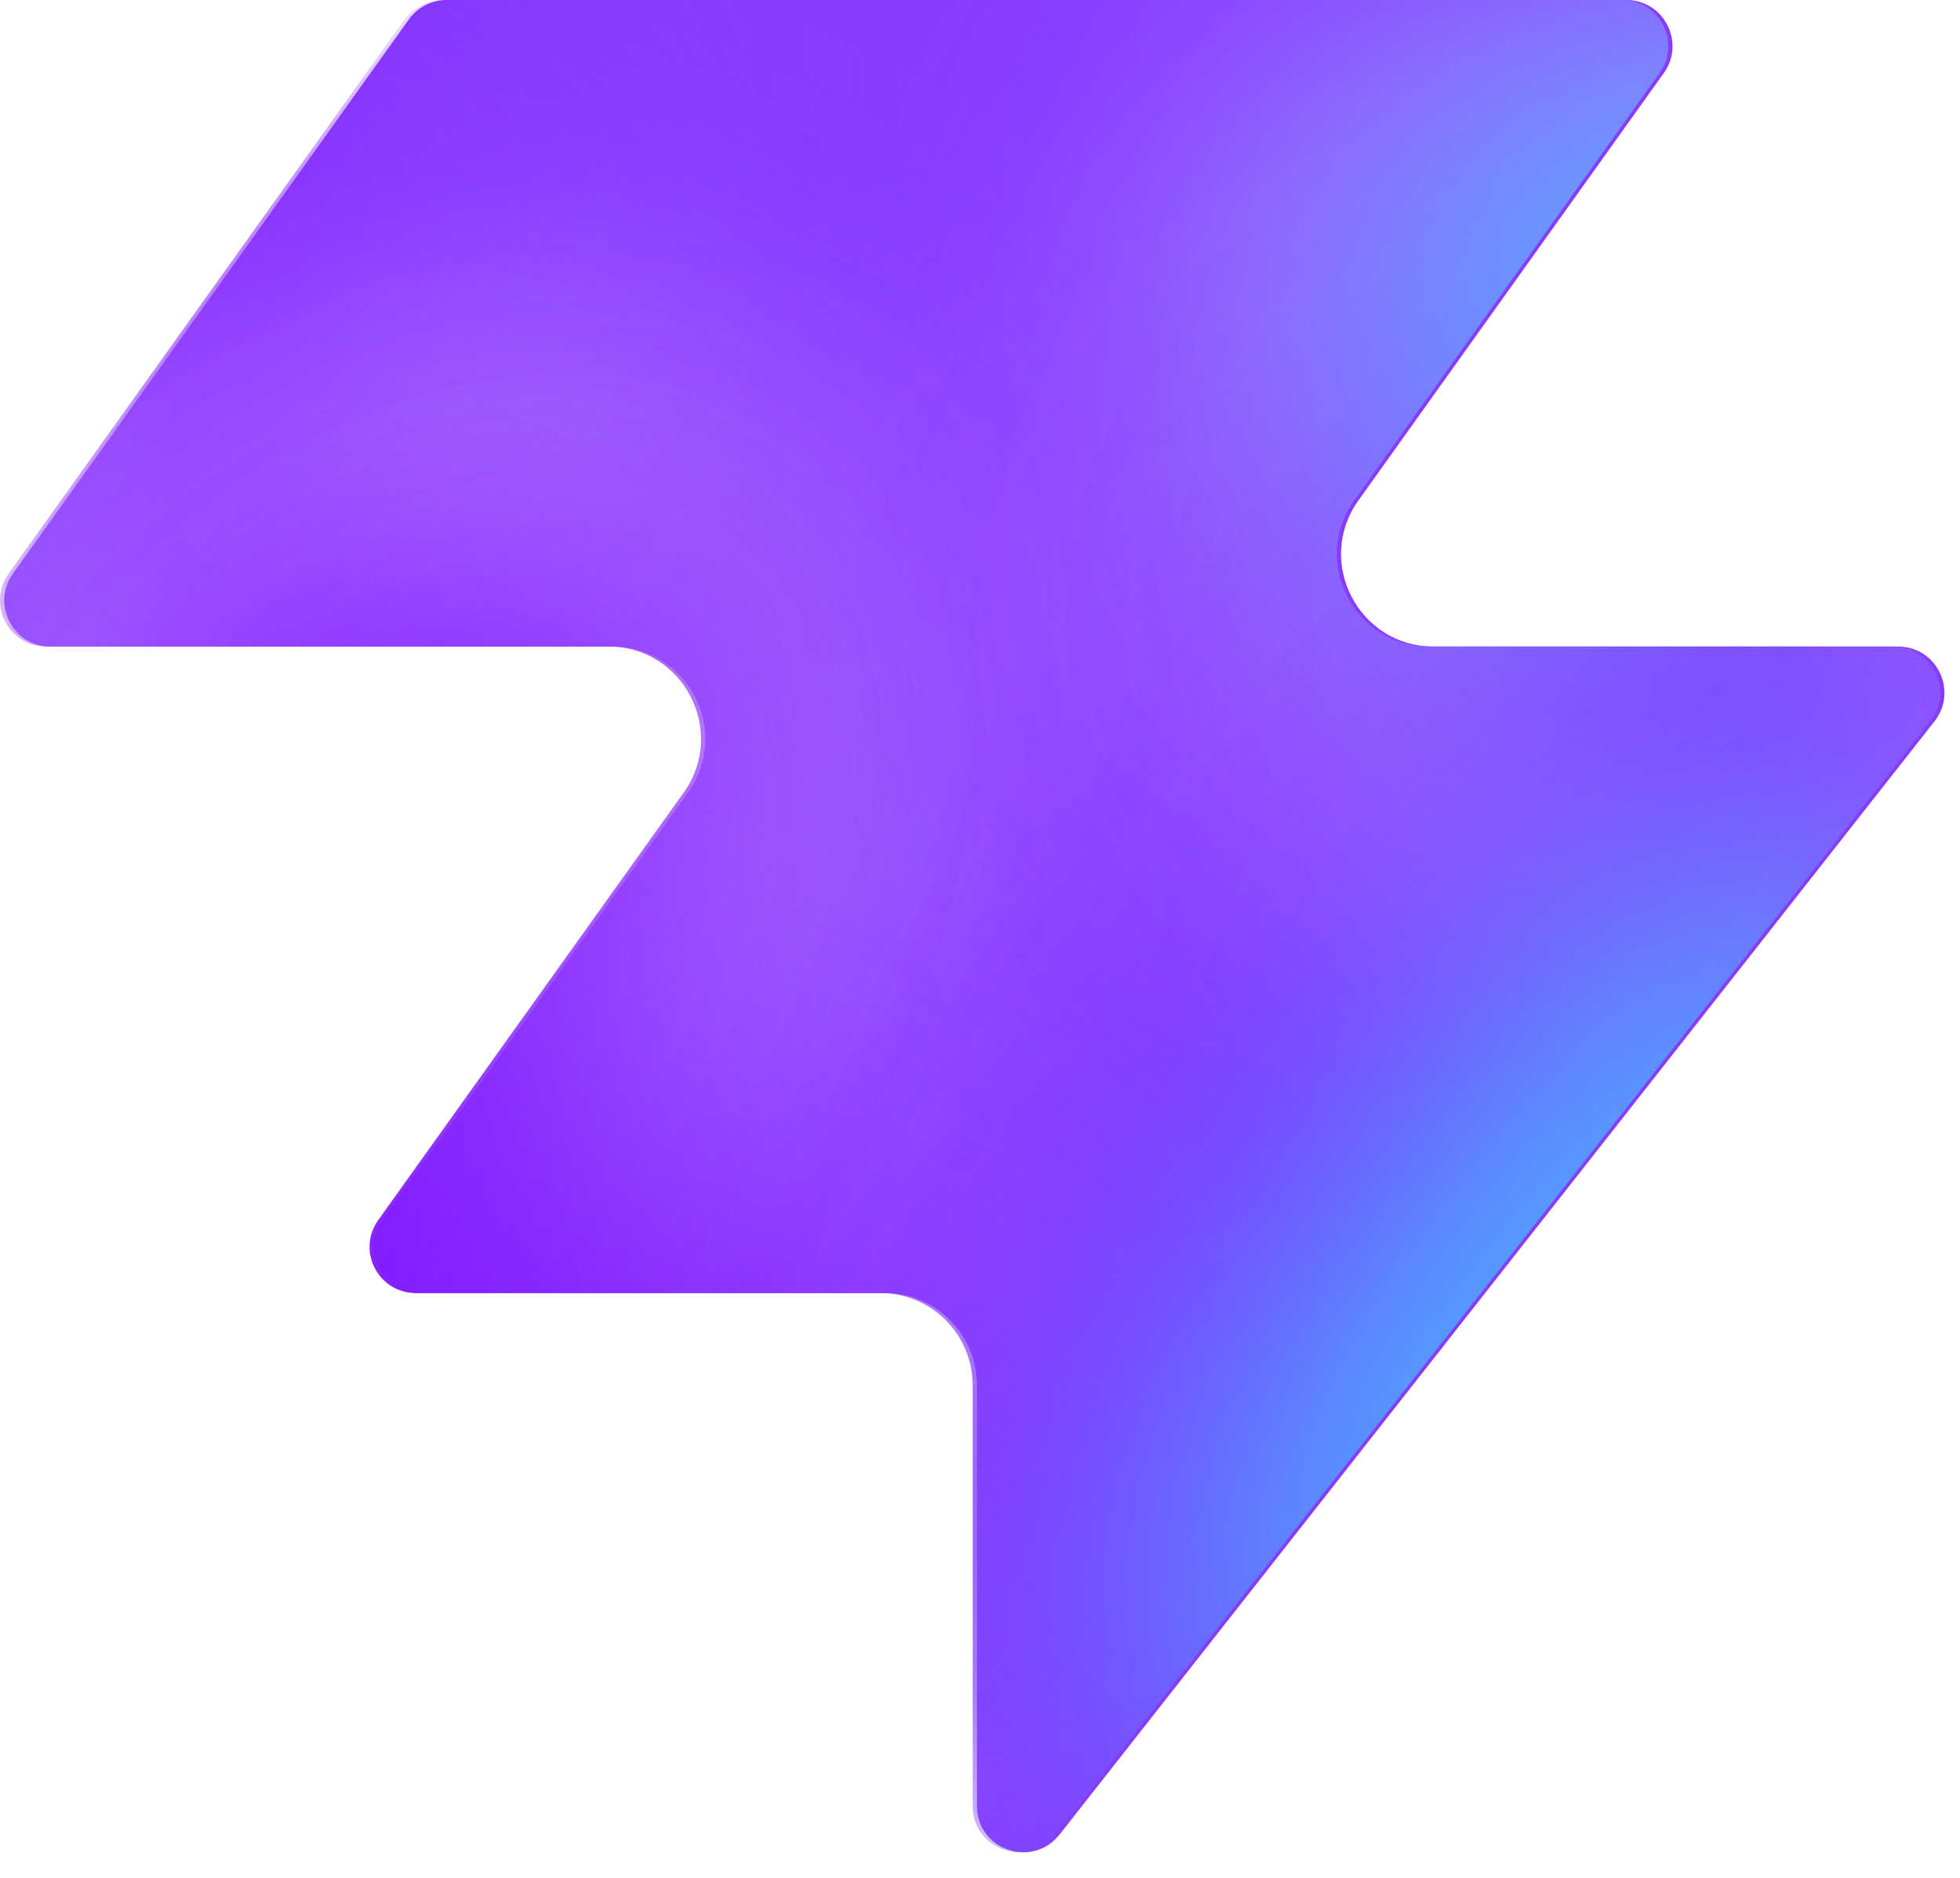
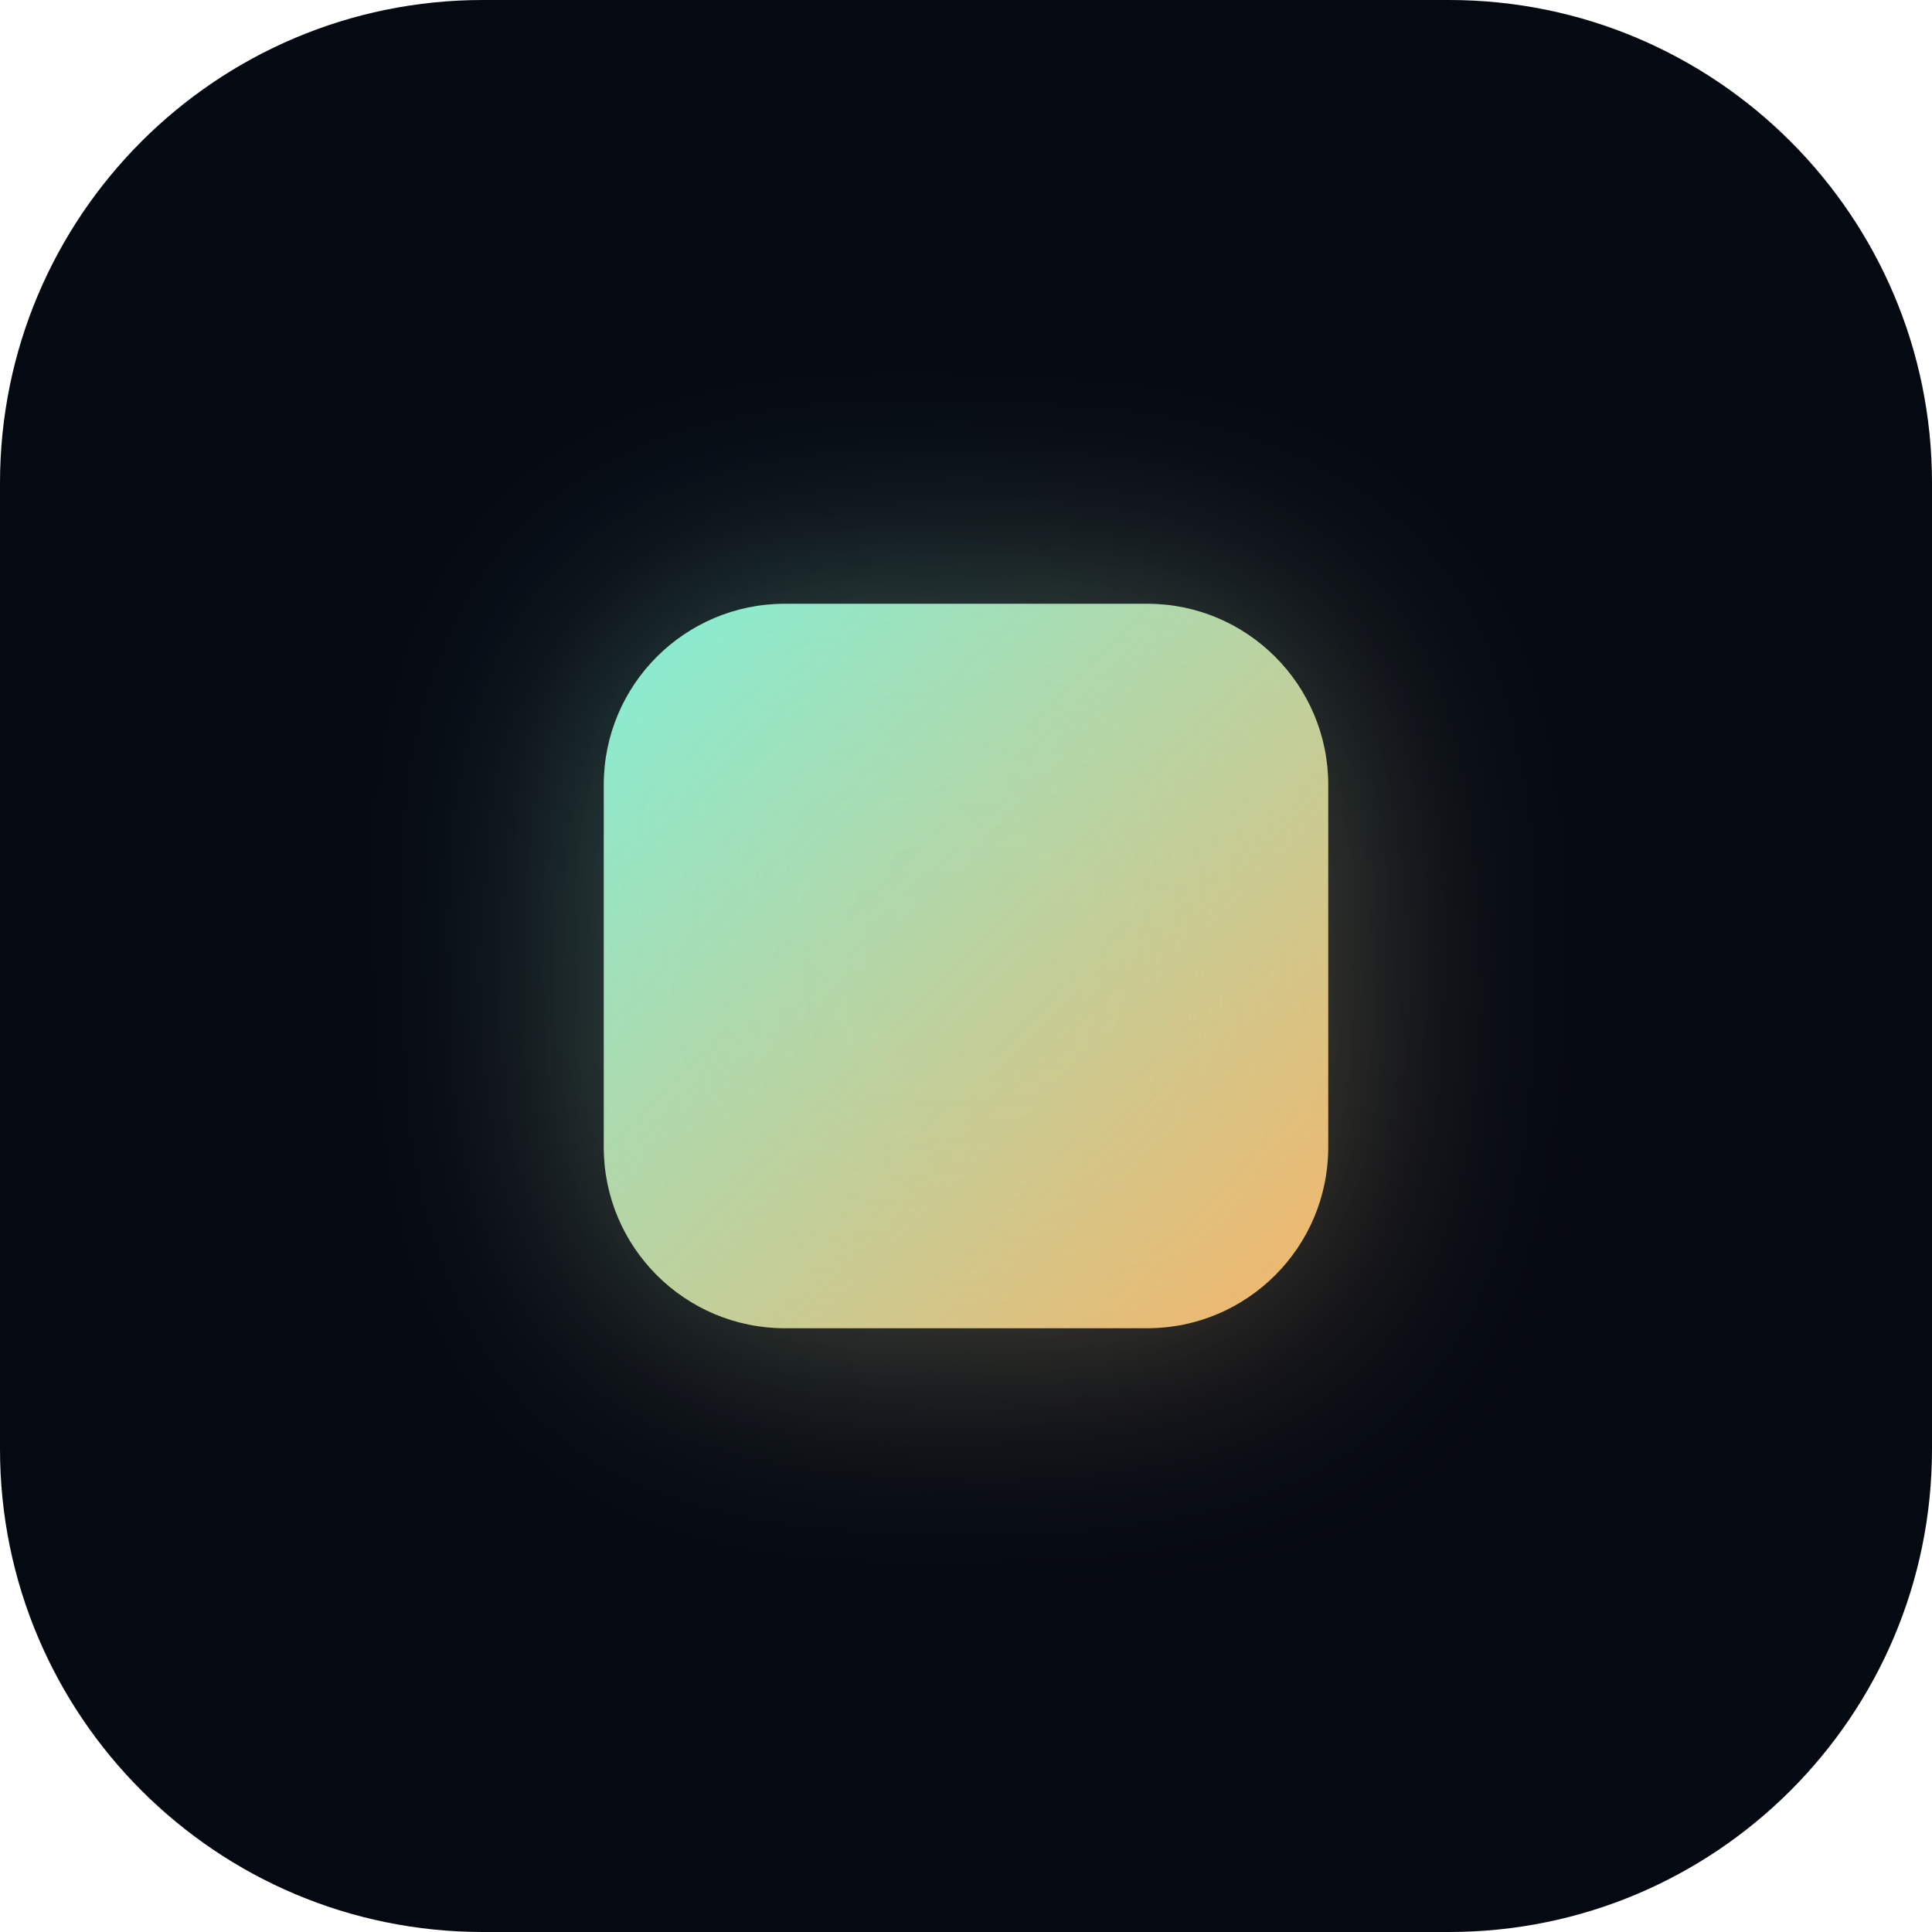
- <svg xmlns="http://www.w3.org/2000/svg" width="48" height="46" fill="none" viewBox="0 0 48 46">
-   <path fill="#863bff" d="M25.946 44.938c-.664.845-2.021.375-2.021-.698V33.937a2.26 2.26 0 0 0-2.262-2.262H10.287c-.92 0-1.456-1.04-.92-1.788l7.48-10.471c1.07-1.497 0-3.578-1.842-3.578H1.237c-.92 0-1.456-1.04-.92-1.788L10.013.474c.214-.297.556-.474.92-.474h28.894c.92 0 1.456 1.04.92 1.788l-7.48 10.471c-1.07 1.498 0 3.579 1.842 3.579h11.377c.943 0 1.473 1.088.89 1.83L25.947 44.94z" style="fill:#863bff;fill:color(display-p3 .525 .23 1);fill-opacity:1" />
-   <mask id="a" width="48" height="46" x="0" y="0" maskUnits="userSpaceOnUse" style="mask-type:alpha">
-     <path fill="#000" d="M25.842 44.938c-.664.844-2.021.375-2.021-.698V33.937a2.26 2.26 0 0 0-2.262-2.262H10.183c-.92 0-1.456-1.04-.92-1.788l7.48-10.471c1.07-1.498 0-3.579-1.842-3.579H1.133c-.92 0-1.456-1.04-.92-1.787L9.91.473c.214-.297.556-.474.92-.474h28.894c.92 0 1.456 1.04.92 1.788l-7.48 10.471c-1.07 1.498 0 3.578 1.842 3.578h11.377c.943 0 1.473 1.088.89 1.832L25.843 44.94z" style="fill:#000;fill-opacity:1" />
-   </mask>
-   <g mask="url(#a)">
-     <g filter="url(#b)">
-       <ellipse cx="5.508" cy="14.704" fill="#ede6ff" rx="5.508" ry="14.704" style="fill:#ede6ff;fill:color(display-p3 .927 .903 1);fill-opacity:1" transform="matrix(.00324 1 1 -.00324 -4.47 31.516)" />
-     </g>
-     <g filter="url(#c)">
-       <ellipse cx="10.399" cy="29.851" fill="#ede6ff" rx="10.399" ry="29.851" style="fill:#ede6ff;fill:color(display-p3 .927 .903 1);fill-opacity:1" transform="matrix(.00324 1 1 -.00324 -39.328 7.883)" />
-     </g>
-     <g filter="url(#d)">
-       <ellipse cx="5.508" cy="30.487" fill="#7e14ff" rx="5.508" ry="30.487" style="fill:#7e14ff;fill:color(display-p3 .492 .077 1);fill-opacity:1" transform="rotate(89.814 -25.913 -14.639)scale(1 -1)" />
-     </g>
-     <g filter="url(#e)">
-       <ellipse cx="5.508" cy="30.599" fill="#7e14ff" rx="5.508" ry="30.599" style="fill:#7e14ff;fill:color(display-p3 .492 .077 1);fill-opacity:1" transform="rotate(89.814 -32.644 -3.334)scale(1 -1)" />
-     </g>
-     <g filter="url(#f)">
-       <ellipse cx="5.508" cy="30.599" fill="#7e14ff" rx="5.508" ry="30.599" style="fill:#7e14ff;fill:color(display-p3 .492 .077 1);fill-opacity:1" transform="matrix(.00324 1 1 -.00324 -34.34 30.47)" />
-     </g>
-     <g filter="url(#g)">
-       <ellipse cx="14.072" cy="22.078" fill="#ede6ff" rx="14.072" ry="22.078" style="fill:#ede6ff;fill:color(display-p3 .927 .903 1);fill-opacity:1" transform="rotate(93.35 24.506 48.493)scale(-1 1)" />
-     </g>
-     <g filter="url(#h)">
-       <ellipse cx="3.47" cy="21.501" fill="#7e14ff" rx="3.47" ry="21.501" style="fill:#7e14ff;fill:color(display-p3 .492 .077 1);fill-opacity:1" transform="rotate(89.009 28.708 47.59)scale(-1 1)" />
-     </g>
-     <g filter="url(#i)">
-       <ellipse cx="3.47" cy="21.501" fill="#7e14ff" rx="3.47" ry="21.501" style="fill:#7e14ff;fill:color(display-p3 .492 .077 1);fill-opacity:1" transform="rotate(89.009 28.708 47.59)scale(-1 1)" />
-     </g>
-     <g filter="url(#j)">
-       <ellipse cx=".387" cy="8.972" fill="#7e14ff" rx="4.407" ry="29.108" style="fill:#7e14ff;fill:color(display-p3 .492 .077 1);fill-opacity:1" transform="rotate(39.51 .387 8.972)" />
-     </g>
-     <g filter="url(#k)">
-       <ellipse cx="47.523" cy="-6.092" fill="#7e14ff" rx="4.407" ry="29.108" style="fill:#7e14ff;fill:color(display-p3 .492 .077 1);fill-opacity:1" transform="rotate(37.892 47.523 -6.092)" />
-     </g>
-     <g filter="url(#l)">
-       <ellipse cx="41.412" cy="6.333" fill="#47bfff" rx="5.971" ry="9.665" style="fill:#47bfff;fill:color(display-p3 .28 .748 1);fill-opacity:1" transform="rotate(37.892 41.412 6.333)" />
-     </g>
-     <g filter="url(#m)">
-       <ellipse cx="-1.879" cy="38.332" fill="#7e14ff" rx="4.407" ry="29.108" style="fill:#7e14ff;fill:color(display-p3 .492 .077 1);fill-opacity:1" transform="rotate(37.892 -1.88 38.332)" />
-     </g>
-     <g filter="url(#n)">
-       <ellipse cx="-1.879" cy="38.332" fill="#7e14ff" rx="4.407" ry="29.108" style="fill:#7e14ff;fill:color(display-p3 .492 .077 1);fill-opacity:1" transform="rotate(37.892 -1.88 38.332)" />
-     </g>
-     <g filter="url(#o)">
-       <ellipse cx="35.651" cy="29.907" fill="#7e14ff" rx="4.407" ry="29.108" style="fill:#7e14ff;fill:color(display-p3 .492 .077 1);fill-opacity:1" transform="rotate(37.892 35.651 29.907)" />
-     </g>
-     <g filter="url(#p)">
-       <ellipse cx="38.418" cy="32.4" fill="#47bfff" rx="5.971" ry="15.297" style="fill:#47bfff;fill:color(display-p3 .28 .748 1);fill-opacity:1" transform="rotate(37.892 38.418 32.4)" />
-     </g>
-   </g>
+ <svg xmlns="http://www.w3.org/2000/svg" width="64" height="64" viewBox="0 0 64 64" fill="none">
  <defs>
-     <filter id="b" width="60.045" height="41.654" x="-19.77" y="16.149" color-interpolation-filters="sRGB" filterUnits="userSpaceOnUse">
-       <feFlood flood-opacity="0" result="BackgroundImageFix" />
-       <feBlend in="SourceGraphic" in2="BackgroundImageFix" result="shape" />
-       <feGaussianBlur result="effect1_foregroundBlur_2002_17158" stdDeviation="7.659" />
-     </filter>
-     <filter id="c" width="90.34" height="51.437" x="-54.613" y="-7.533" color-interpolation-filters="sRGB" filterUnits="userSpaceOnUse">
-       <feFlood flood-opacity="0" result="BackgroundImageFix" />
-       <feBlend in="SourceGraphic" in2="BackgroundImageFix" result="shape" />
-       <feGaussianBlur result="effect1_foregroundBlur_2002_17158" stdDeviation="7.659" />
-     </filter>
-     <filter id="d" width="79.355" height="29.4" x="-49.64" y="2.03" color-interpolation-filters="sRGB" filterUnits="userSpaceOnUse">
-       <feFlood flood-opacity="0" result="BackgroundImageFix" />
-       <feBlend in="SourceGraphic" in2="BackgroundImageFix" result="shape" />
-       <feGaussianBlur result="effect1_foregroundBlur_2002_17158" stdDeviation="4.596" />
-     </filter>
-     <filter id="e" width="79.579" height="29.4" x="-45.045" y="20.029" color-interpolation-filters="sRGB" filterUnits="userSpaceOnUse">
-       <feFlood flood-opacity="0" result="BackgroundImageFix" />
-       <feBlend in="SourceGraphic" in2="BackgroundImageFix" result="shape" />
-       <feGaussianBlur result="effect1_foregroundBlur_2002_17158" stdDeviation="4.596" />
-     </filter>
-     <filter id="f" width="79.579" height="29.4" x="-43.513" y="21.178" color-interpolation-filters="sRGB" filterUnits="userSpaceOnUse">
-       <feFlood flood-opacity="0" result="BackgroundImageFix" />
-       <feBlend in="SourceGraphic" in2="BackgroundImageFix" result="shape" />
-       <feGaussianBlur result="effect1_foregroundBlur_2002_17158" stdDeviation="4.596" />
-     </filter>
-     <filter id="g" width="74.749" height="58.852" x="15.756" y="-17.901" color-interpolation-filters="sRGB" filterUnits="userSpaceOnUse">
-       <feFlood flood-opacity="0" result="BackgroundImageFix" />
-       <feBlend in="SourceGraphic" in2="BackgroundImageFix" result="shape" />
-       <feGaussianBlur result="effect1_foregroundBlur_2002_17158" stdDeviation="7.659" />
-     </filter>
-     <filter id="h" width="61.377" height="25.362" x="23.548" y="2.284" color-interpolation-filters="sRGB" filterUnits="userSpaceOnUse">
-       <feFlood flood-opacity="0" result="BackgroundImageFix" />
-       <feBlend in="SourceGraphic" in2="BackgroundImageFix" result="shape" />
-       <feGaussianBlur result="effect1_foregroundBlur_2002_17158" stdDeviation="4.596" />
-     </filter>
-     <filter id="i" width="61.377" height="25.362" x="23.548" y="2.284" color-interpolation-filters="sRGB" filterUnits="userSpaceOnUse">
-       <feFlood flood-opacity="0" result="BackgroundImageFix" />
-       <feBlend in="SourceGraphic" in2="BackgroundImageFix" result="shape" />
-       <feGaussianBlur result="effect1_foregroundBlur_2002_17158" stdDeviation="4.596" />
-     </filter>
-     <filter id="j" width="56.045" height="63.649" x="-27.636" y="-22.853" color-interpolation-filters="sRGB" filterUnits="userSpaceOnUse">
-       <feFlood flood-opacity="0" result="BackgroundImageFix" />
-       <feBlend in="SourceGraphic" in2="BackgroundImageFix" result="shape" />
-       <feGaussianBlur result="effect1_foregroundBlur_2002_17158" stdDeviation="4.596" />
-     </filter>
-     <filter id="k" width="54.814" height="64.646" x="20.116" y="-38.415" color-interpolation-filters="sRGB" filterUnits="userSpaceOnUse">
-       <feFlood flood-opacity="0" result="BackgroundImageFix" />
-       <feBlend in="SourceGraphic" in2="BackgroundImageFix" result="shape" />
-       <feGaussianBlur result="effect1_foregroundBlur_2002_17158" stdDeviation="4.596" />
-     </filter>
-     <filter id="l" width="33.541" height="35.313" x="24.641" y="-11.323" color-interpolation-filters="sRGB" filterUnits="userSpaceOnUse">
-       <feFlood flood-opacity="0" result="BackgroundImageFix" />
-       <feBlend in="SourceGraphic" in2="BackgroundImageFix" result="shape" />
-       <feGaussianBlur result="effect1_foregroundBlur_2002_17158" stdDeviation="4.596" />
-     </filter>
-     <filter id="m" width="54.814" height="64.646" x="-29.286" y="6.009" color-interpolation-filters="sRGB" filterUnits="userSpaceOnUse">
-       <feFlood flood-opacity="0" result="BackgroundImageFix" />
-       <feBlend in="SourceGraphic" in2="BackgroundImageFix" result="shape" />
-       <feGaussianBlur result="effect1_foregroundBlur_2002_17158" stdDeviation="4.596" />
-     </filter>
-     <filter id="n" width="54.814" height="64.646" x="-29.286" y="6.009" color-interpolation-filters="sRGB" filterUnits="userSpaceOnUse">
-       <feFlood flood-opacity="0" result="BackgroundImageFix" />
-       <feBlend in="SourceGraphic" in2="BackgroundImageFix" result="shape" />
-       <feGaussianBlur result="effect1_foregroundBlur_2002_17158" stdDeviation="4.596" />
-     </filter>
-     <filter id="o" width="54.814" height="64.646" x="8.244" y="-2.416" color-interpolation-filters="sRGB" filterUnits="userSpaceOnUse">
-       <feFlood flood-opacity="0" result="BackgroundImageFix" />
-       <feBlend in="SourceGraphic" in2="BackgroundImageFix" result="shape" />
-       <feGaussianBlur result="effect1_foregroundBlur_2002_17158" stdDeviation="4.596" />
-     </filter>
-     <filter id="p" width="39.409" height="43.623" x="18.713" y="10.588" color-interpolation-filters="sRGB" filterUnits="userSpaceOnUse">
-       <feFlood flood-opacity="0" result="BackgroundImageFix" />
-       <feBlend in="SourceGraphic" in2="BackgroundImageFix" result="shape" />
-       <feGaussianBlur result="effect1_foregroundBlur_2002_17158" stdDeviation="4.596" />
+     <linearGradient id="brand-dot" x1="20" y1="20" x2="44" y2="44" gradientUnits="userSpaceOnUse">
+       <stop stop-color="#81F0D8" />
+       <stop offset="1" stop-color="#F6B467" />
+     </linearGradient>
+     <filter id="glow" x="8" y="8" width="48" height="48" filterUnits="userSpaceOnUse">
+       <feGaussianBlur stdDeviation="4" />
    </filter>
  </defs>
+   <rect width="64" height="64" rx="16" fill="#050912" />
+   <rect x="20" y="20" width="24" height="24" rx="6" fill="url(#brand-dot)" />
+   <rect x="20" y="20" width="24" height="24" rx="6" fill="url(#brand-dot)" filter="url(#glow)" opacity="0.38" />
</svg>
